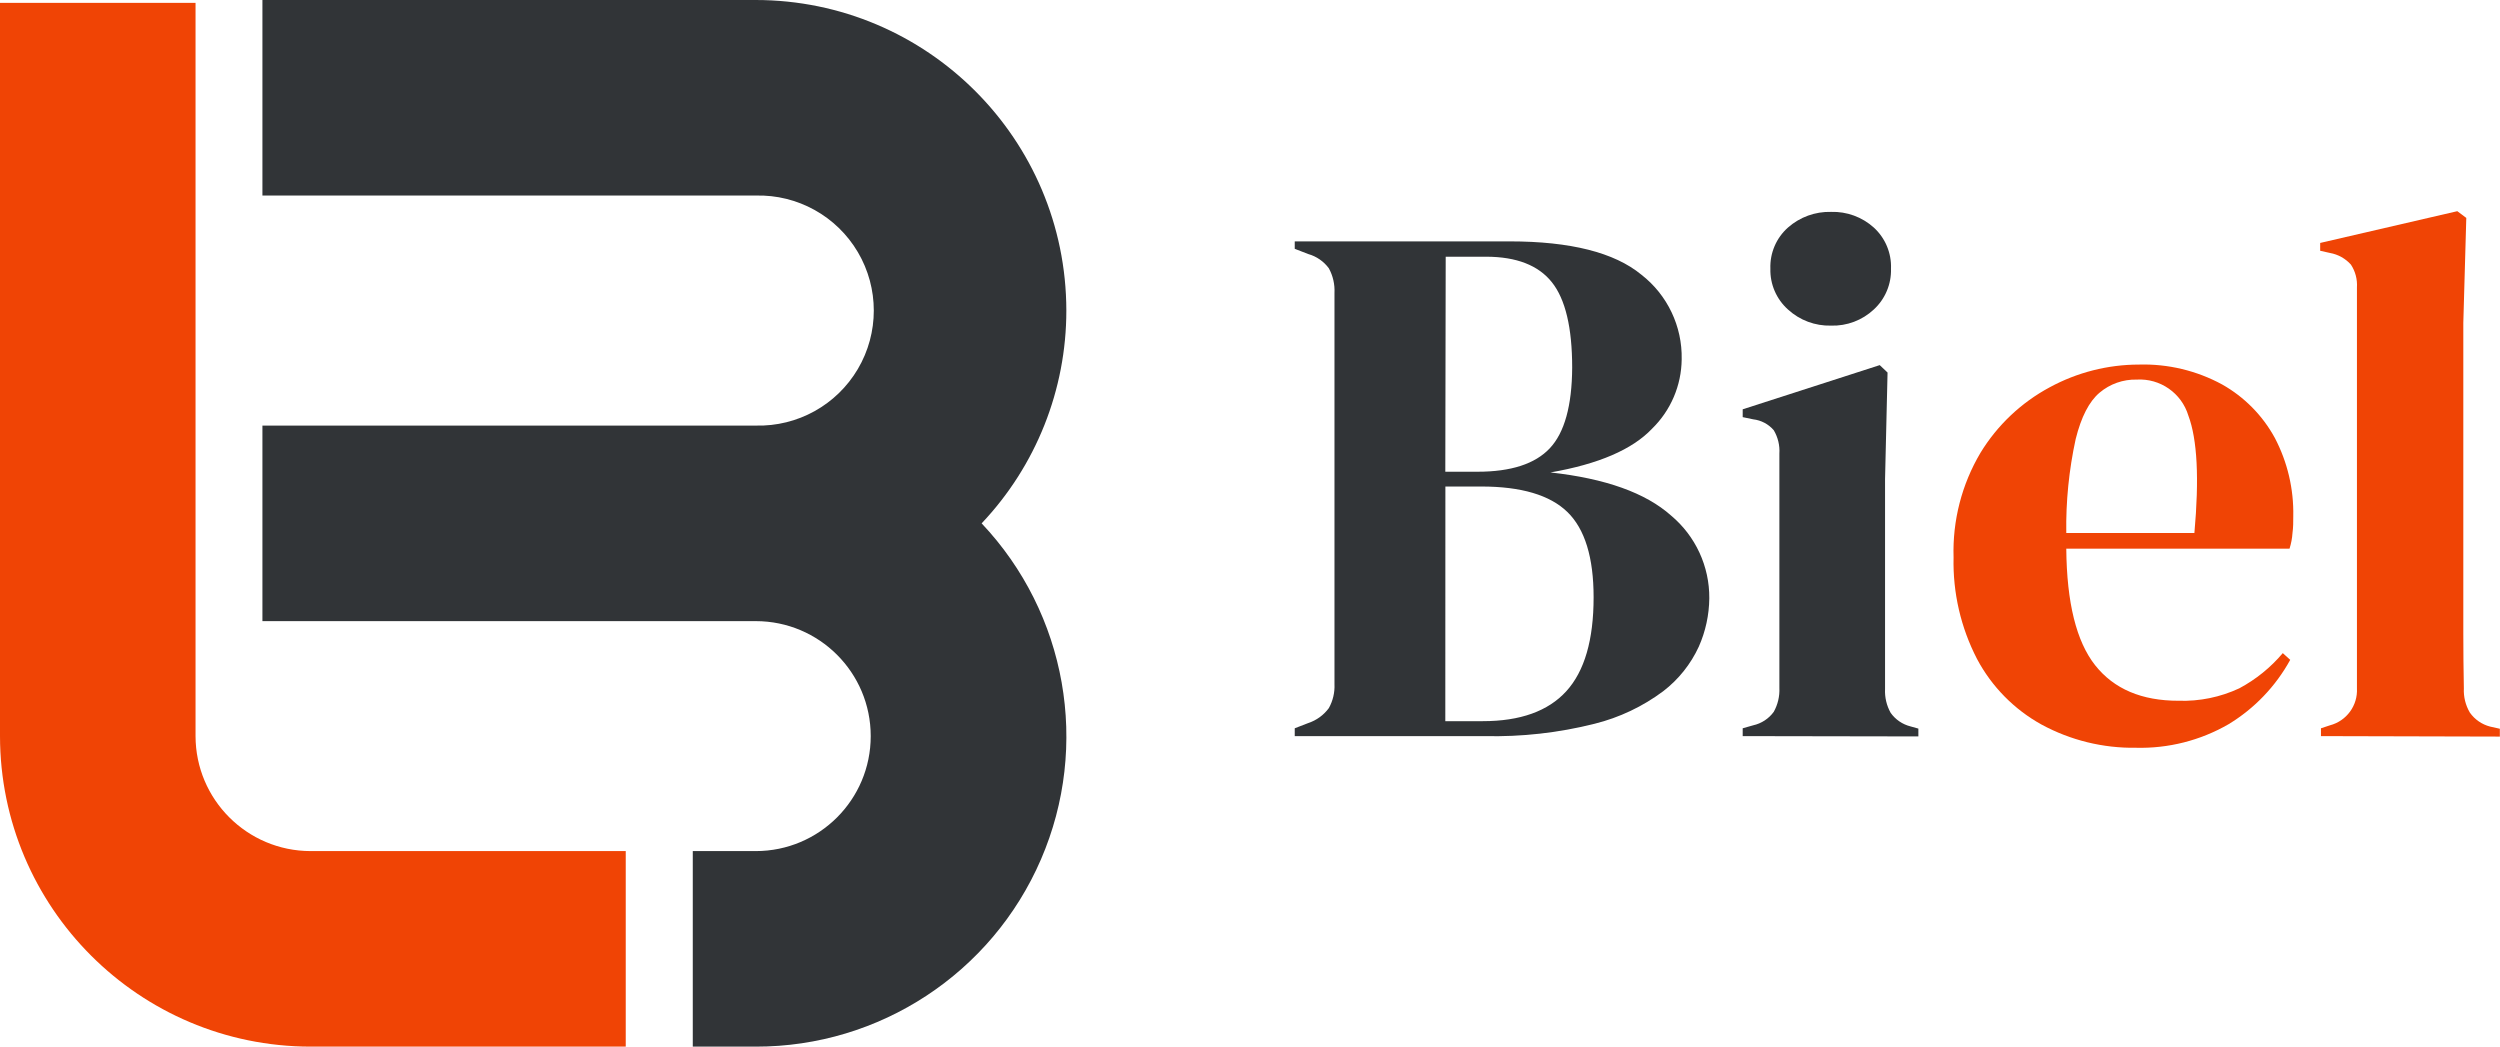
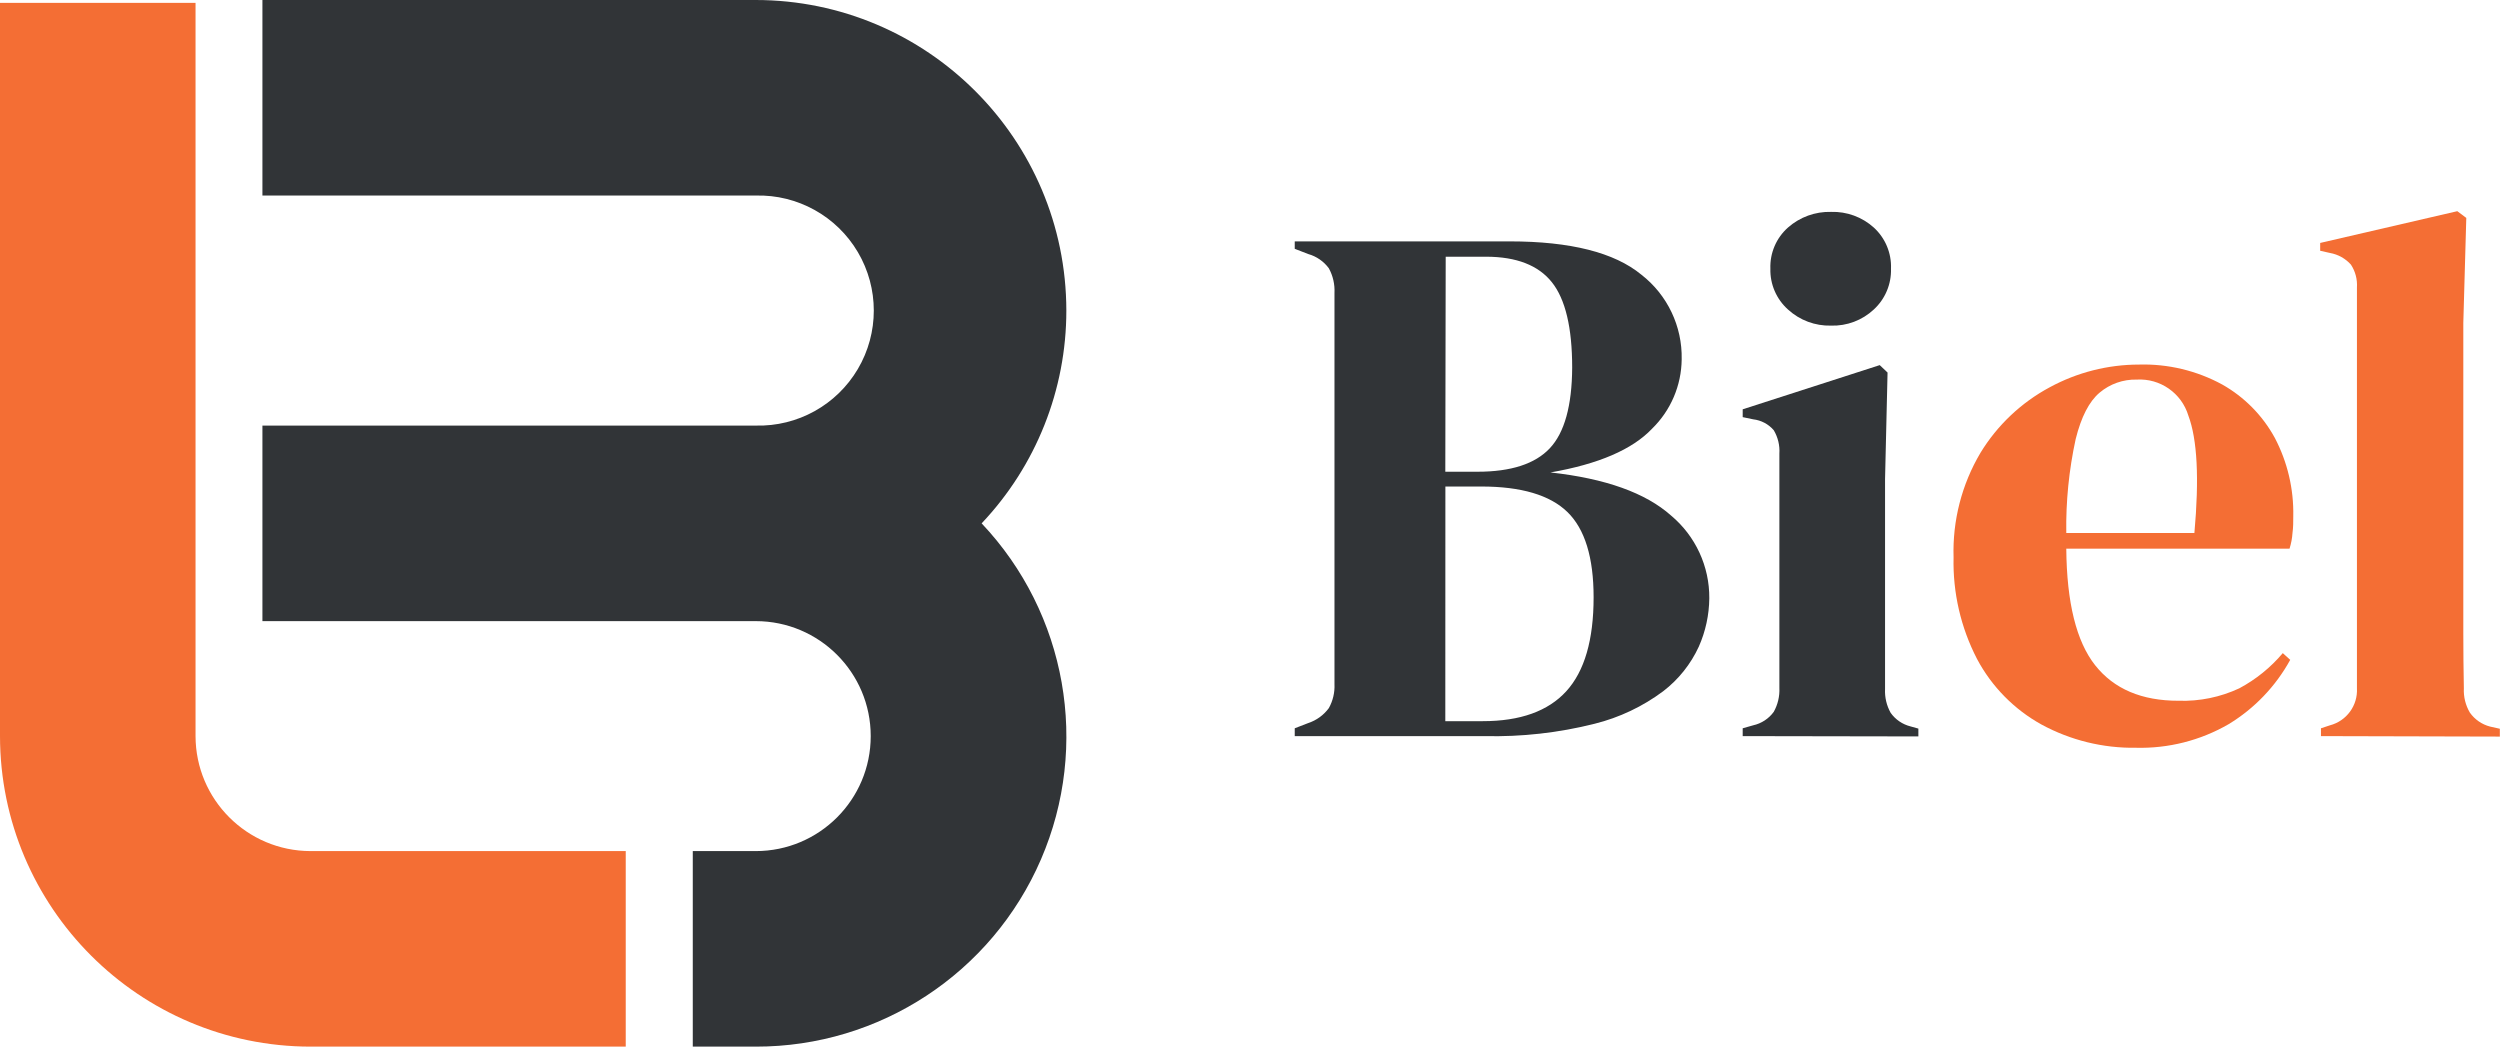
<svg xmlns="http://www.w3.org/2000/svg" viewBox="0 0 319.62 133.81">
  <defs>
-     <style>.cls-1{fill:#313437;}.cls-2{fill:#F04405;}</style>
+     <style>.cls-1{fill:#313437;}.cls-2{fill:#f46e34;}</style>
  </defs>
  <g id="Layer_2" data-name="Layer 2">
    <g id="Layer_1-2" data-name="Layer 1">
      <path class="cls-1" d="M136.33,39.7A39.75,39.75,0,0,0,96.62,0H33.55V25H96.62a14.71,14.71,0,1,1,0,29.41H33.55v25H96.62a14.7,14.7,0,1,1,0,29.4H88.57v25h8.05a39.66,39.66,0,0,0,28.88-66.9A39.56,39.56,0,0,0,136.33,39.7Z" />
      <path class="cls-2" d="M80,133.81H39.71A39.75,39.75,0,0,1,0,94.1V.37H25V94.1a14.73,14.73,0,0,0,14.71,14.71H80Z" />
      <path class="cls-1" d="M165.53,94.11v-1l1.73-.67a5.34,5.34,0,0,0,2.63-1.91,5.74,5.74,0,0,0,.72-3.07v-50a5.94,5.94,0,0,0-.72-3.16,4.92,4.92,0,0,0-2.63-1.82l-1.73-.67v-.95H193q11.68,0,16.85,4.26A13.36,13.36,0,0,1,215,45.94a12.56,12.56,0,0,1-3.78,8.86q-3.78,4-13,5.6,10.54,1.16,15.42,5.51a13.65,13.65,0,0,1,4.89,10.58,15.63,15.63,0,0,1-1.34,6.18,15.19,15.19,0,0,1-4.55,5.7,24.63,24.63,0,0,1-8.77,4.16,52.58,52.58,0,0,1-14.07,1.58Zm19.25-33.8h4.12q6.42,0,9.24-3T201,47q0-7.65-2.59-10.91T190,32.82h-5.17Zm0,31.89h4.79q7.19,0,10.68-3.83t3.49-12q0-7.65-3.35-10.91c-2.23-2.17-5.91-3.26-11-3.26h-4.6Z" />
      <path class="cls-1" d="M222.8,94.11v-1l1.34-.38a4.45,4.45,0,0,0,2.63-1.72,5.74,5.74,0,0,0,.72-3.07V58a5.2,5.2,0,0,0-.72-3,4.08,4.08,0,0,0-2.63-1.39l-1.34-.28v-1l17.52-5.65,1,.95L241,61.26V88.08a5.68,5.68,0,0,0,.72,3.06,4.44,4.44,0,0,0,2.54,1.73l1,.28v1Zm11.3-52.48a7.84,7.84,0,0,1-5.51-2.06,6.76,6.76,0,0,1-2.25-5.22,6.71,6.71,0,0,1,2.25-5.26,8,8,0,0,1,5.51-2,7.8,7.8,0,0,1,5.46,2,6.77,6.77,0,0,1,2.2,5.26,6.82,6.82,0,0,1-2.2,5.22A7.66,7.66,0,0,1,234.1,41.63Z" />
      <path class="cls-2" d="M273.46,46.61a21,21,0,0,1,10.63,2.54A17.4,17.4,0,0,1,290.84,56,20.65,20.65,0,0,1,293.19,66c0,.7,0,1.42-.1,2.15a8.31,8.31,0,0,1-.38,2H264.17q.09,10.35,3.69,14.9t10.67,4.54A17,17,0,0,0,286.29,88a19,19,0,0,0,5.56-4.5l.95.86a22,22,0,0,1-7.9,8.24,22.5,22.5,0,0,1-11.82,3A24.53,24.53,0,0,1,261,92.63a20.66,20.66,0,0,1-8.24-8.38,26.88,26.88,0,0,1-3-13,24.7,24.7,0,0,1,3.44-13.36,23.23,23.23,0,0,1,8.86-8.38A23.94,23.94,0,0,1,273.46,46.61Zm-.29,1.92a7.09,7.09,0,0,0-4.74,1.67q-2,1.68-3.06,5.94a52.69,52.69,0,0,0-1.2,12h16.38q.94-10.44-.77-15A6.5,6.5,0,0,0,273.17,48.53Z" />
      <path class="cls-2" d="M296.73,94.11v-1l1.15-.38A4.63,4.63,0,0,0,301.33,88V36.75a4.75,4.75,0,0,0-.77-2.92,4.7,4.7,0,0,0-2.68-1.49l-1.25-.28v-1L314.16,27l1.15.86-.38,13.41V74q0,3.54,0,7T315,88a5.58,5.58,0,0,0,.77,3.11,4.57,4.57,0,0,0,2.58,1.78l1.25.28v1Z" />
    </g>
  </g>
</svg>
